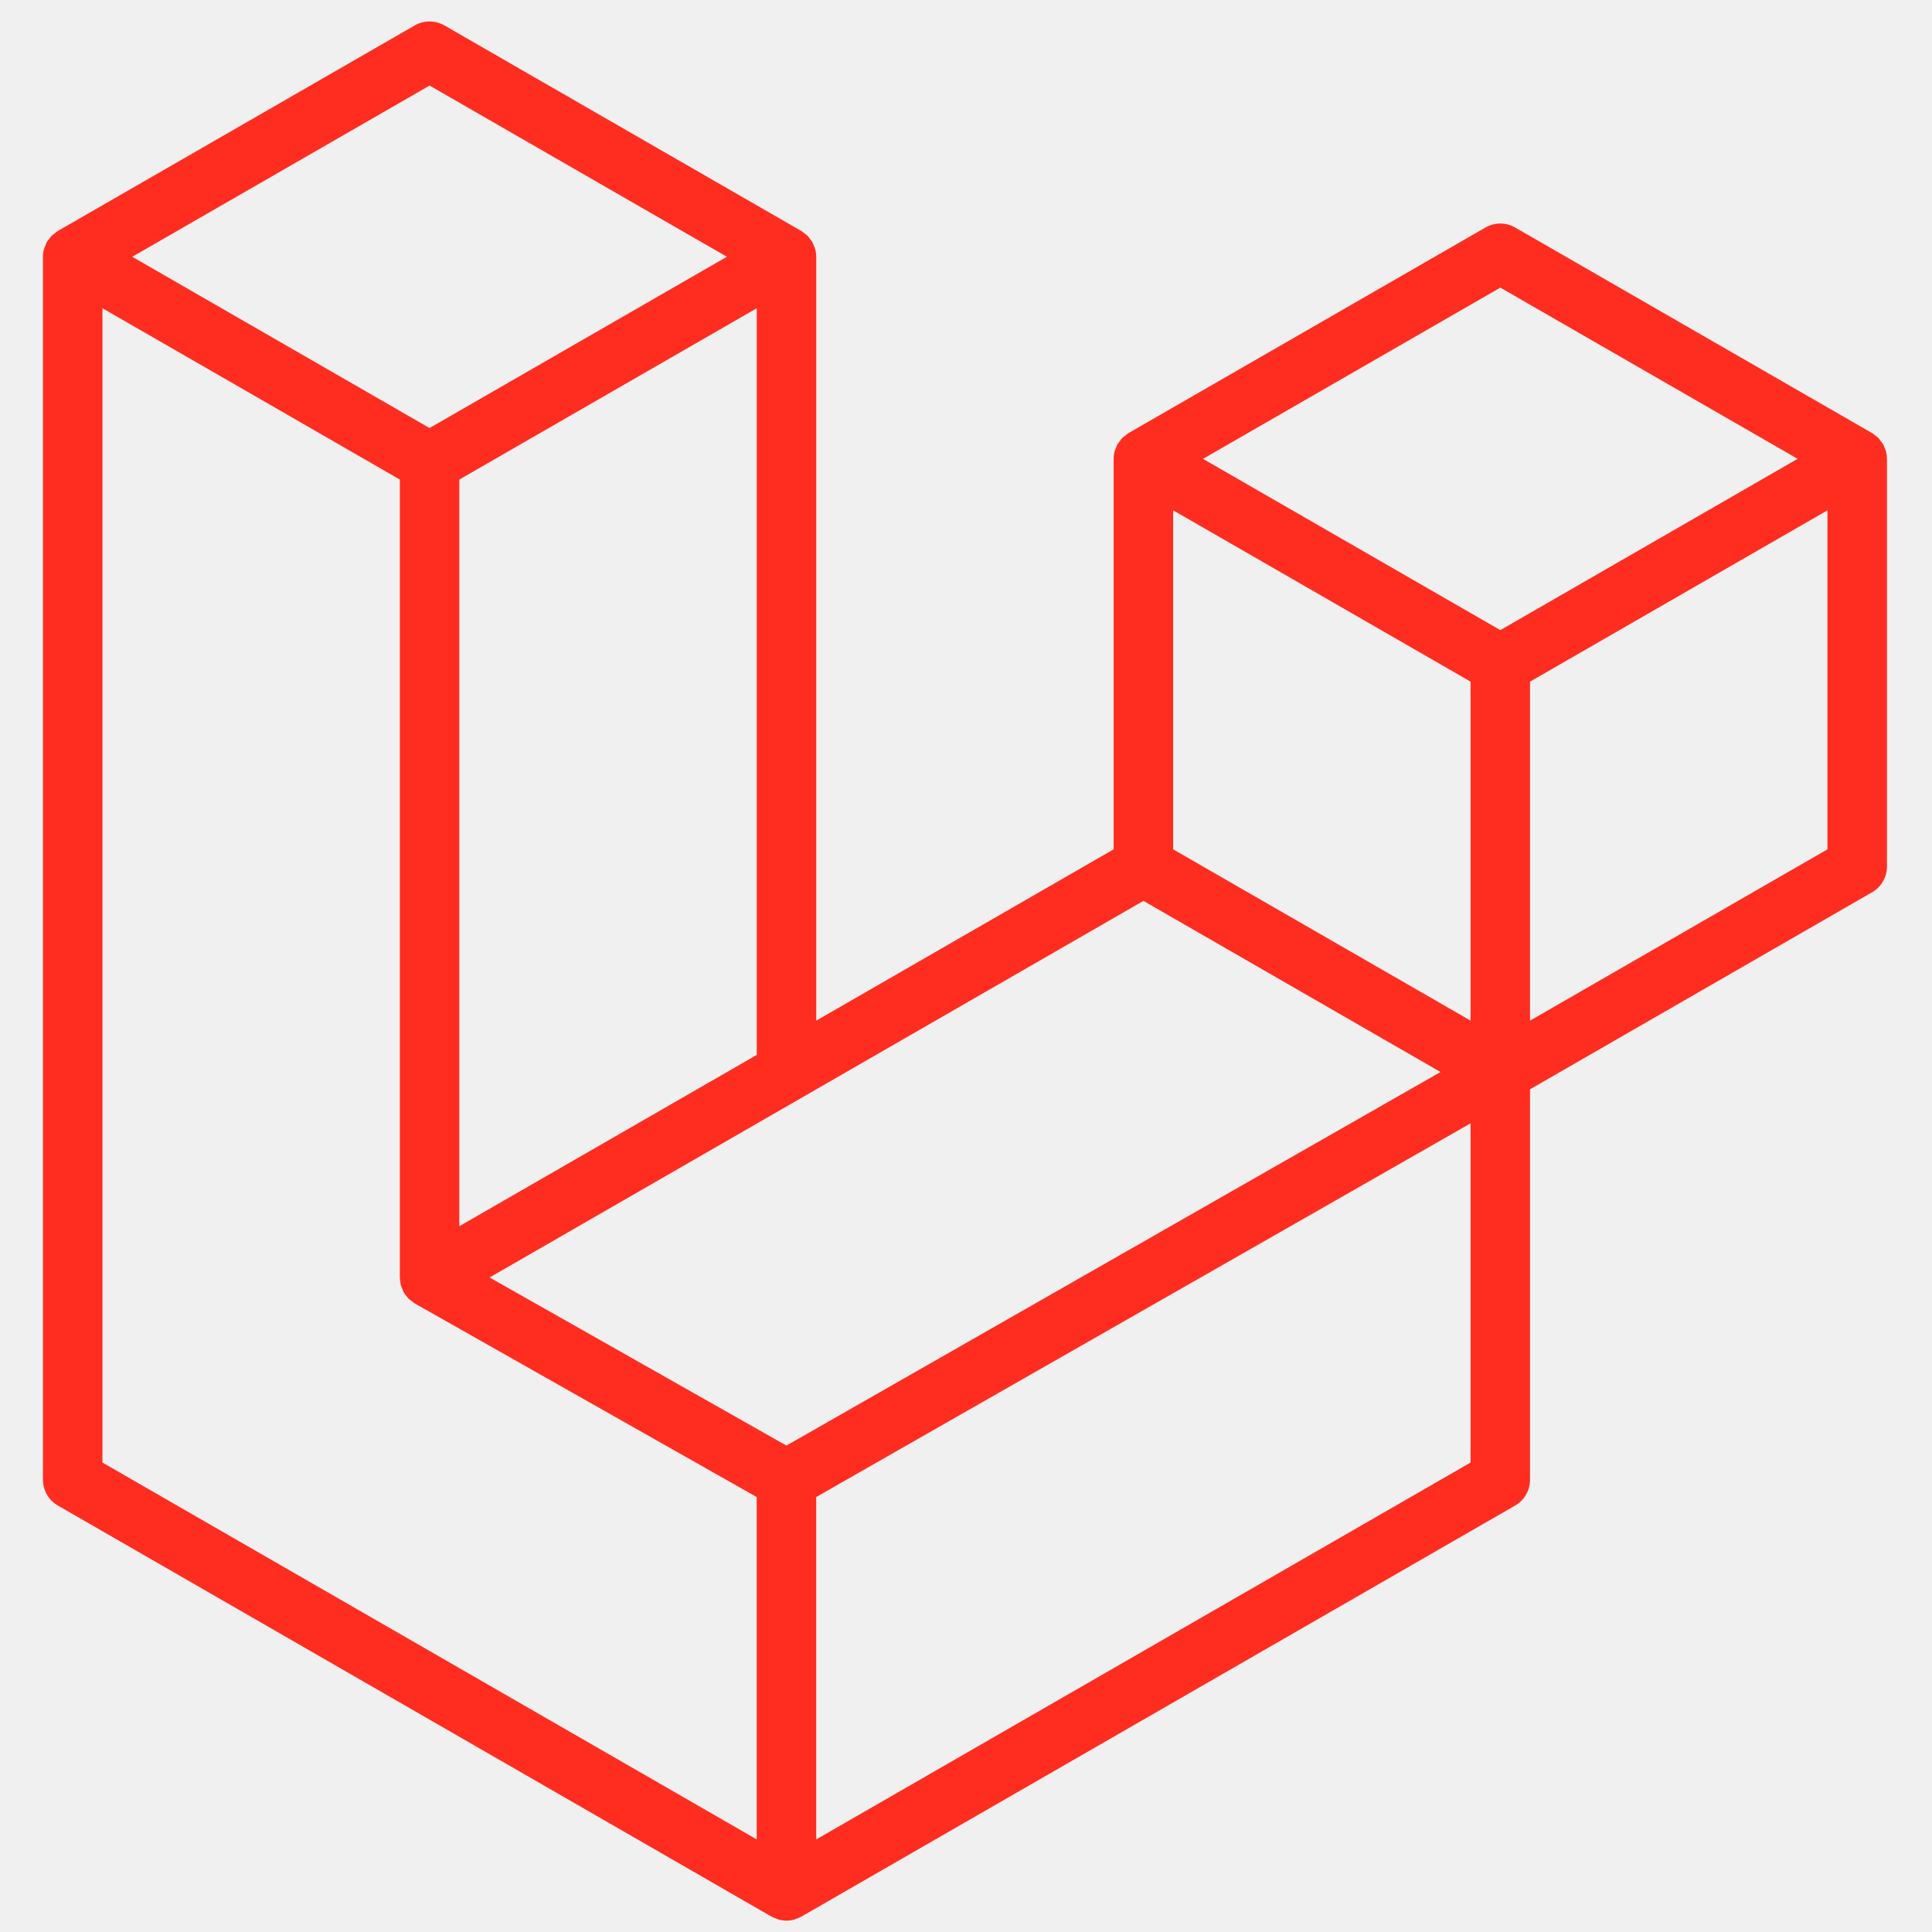
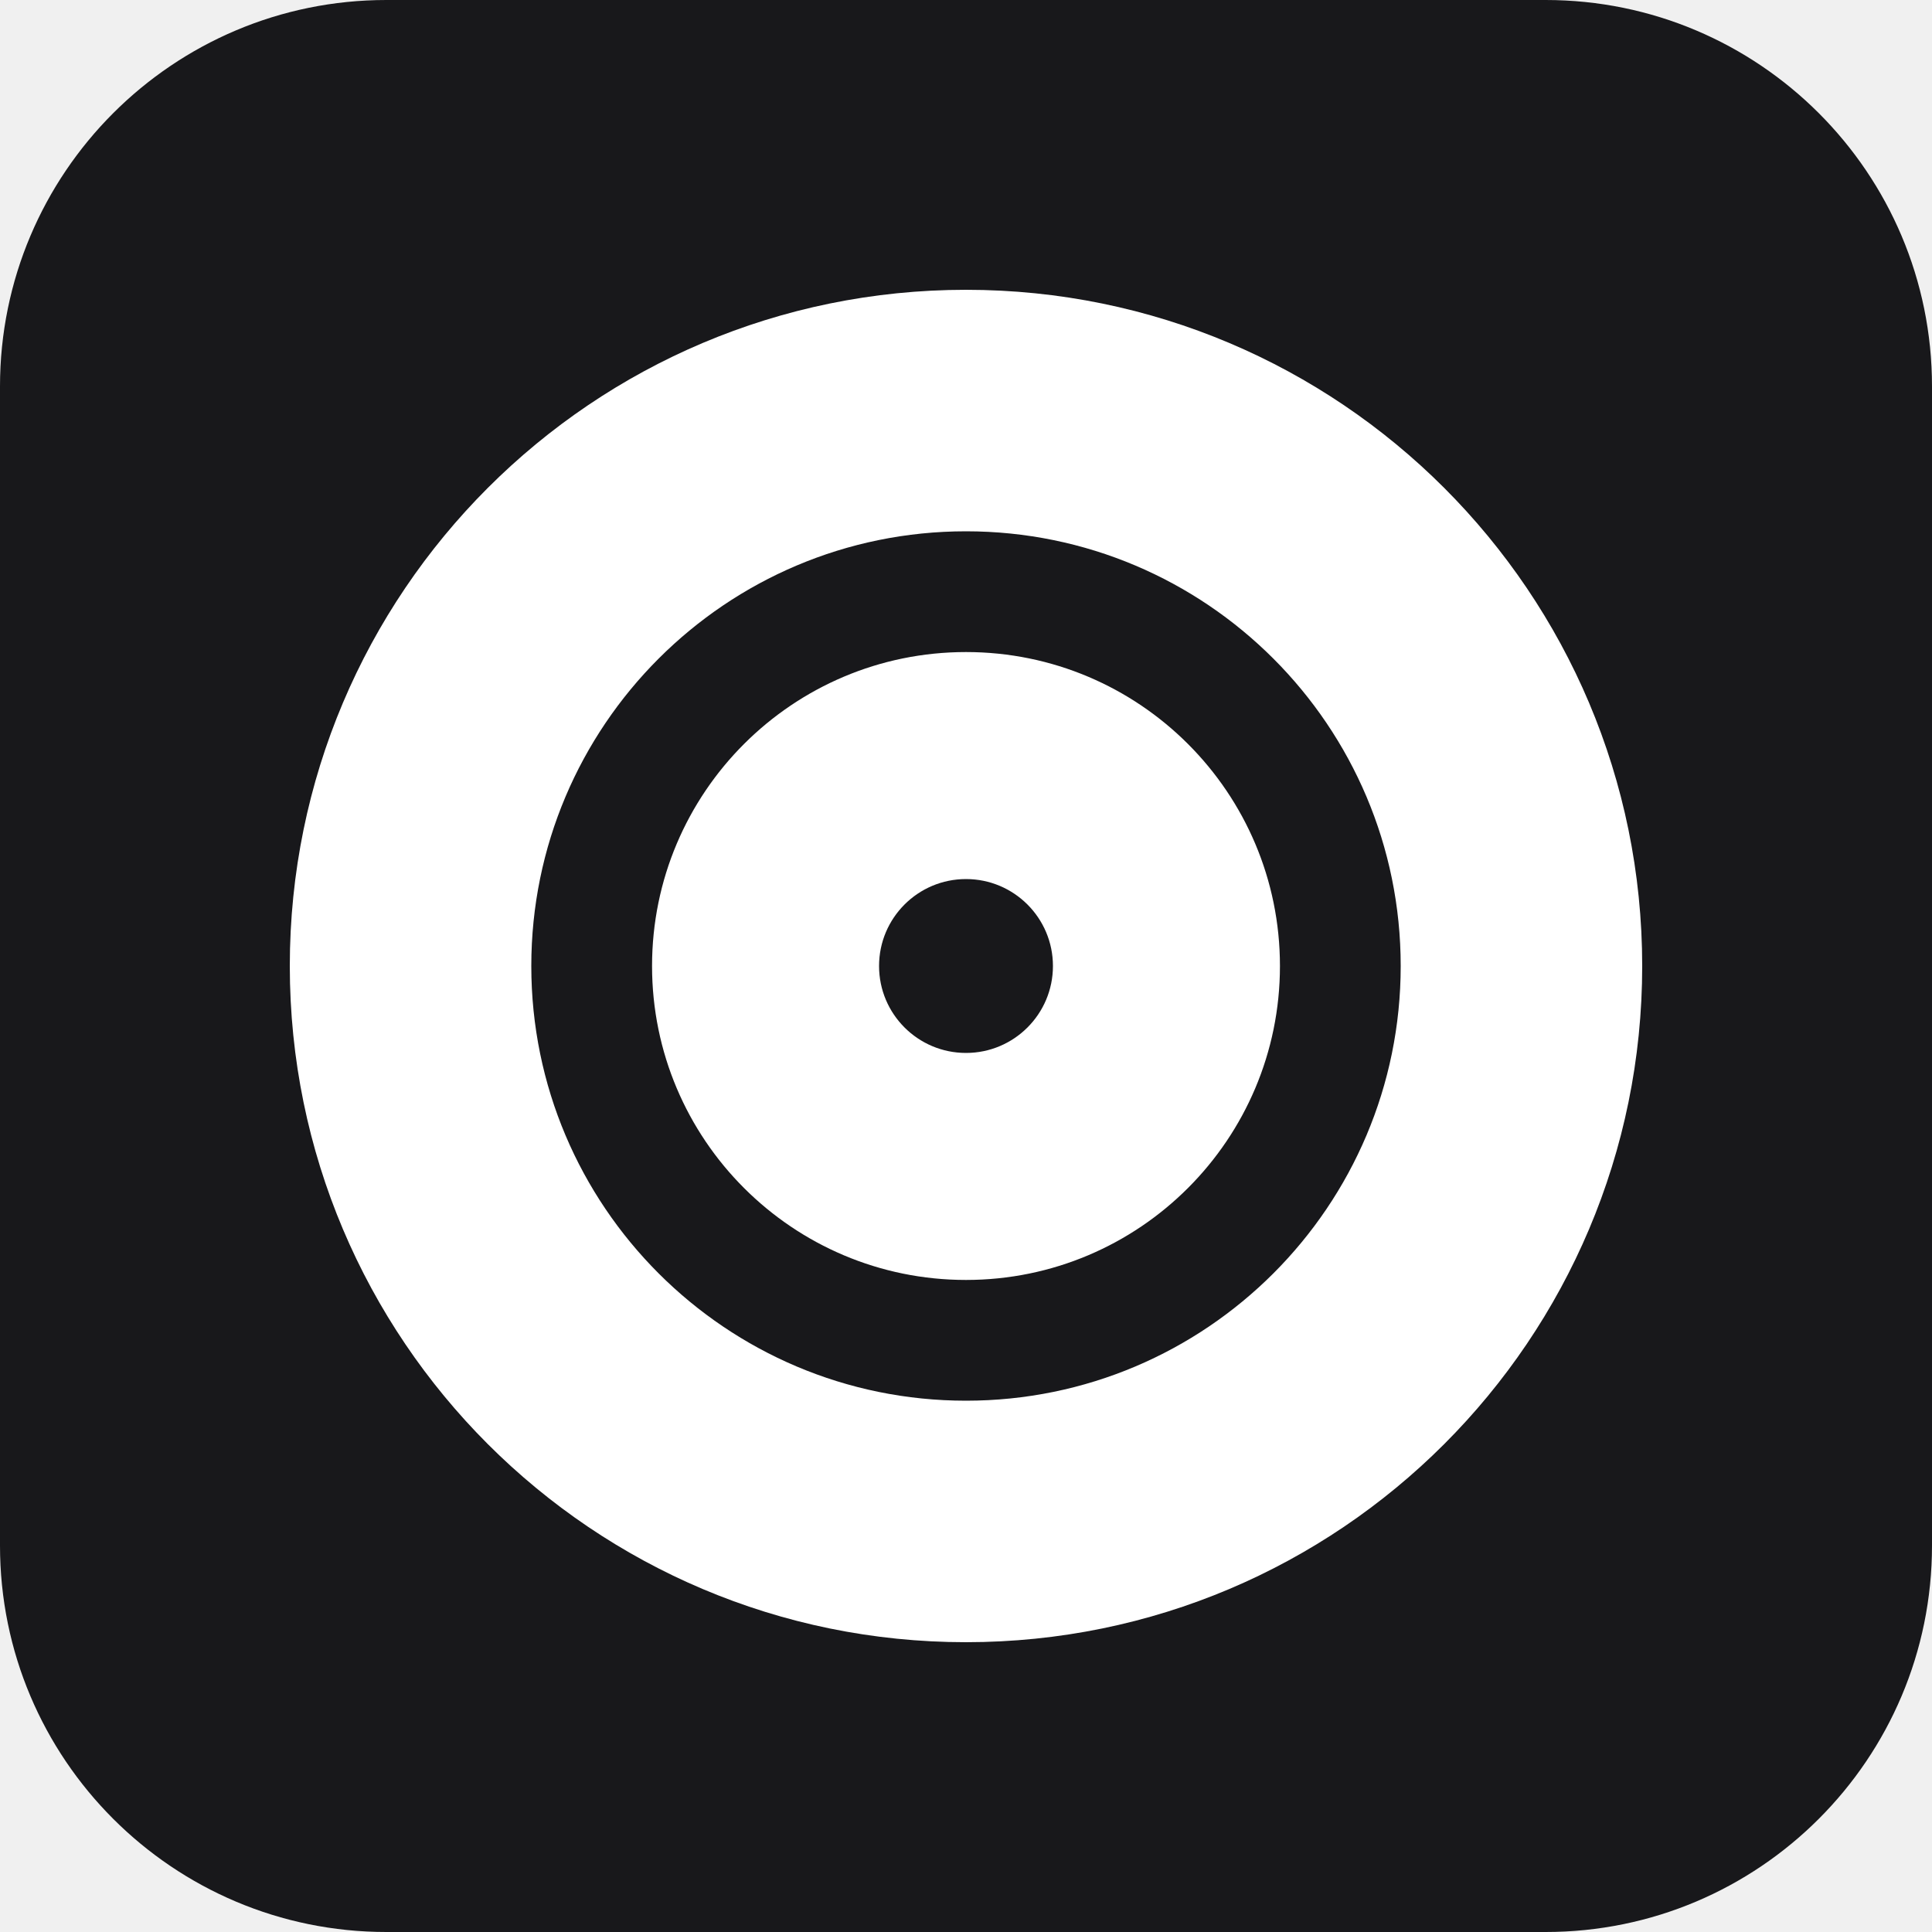
- <svg xmlns="http://www.w3.org/2000/svg" width="166" height="166" viewBox="0 0 166 166" fill="none">
-   <path fill-rule="evenodd" clip-rule="evenodd" d="M162.041 38.759C162.099 38.977 162.129 39.201 162.13 39.426V74.452C162.13 74.902 162.011 75.344 161.786 75.733C161.561 76.122 161.237 76.444 160.847 76.668L131.462 93.594V127.141C131.462 128.054 130.977 128.897 130.186 129.357L68.847 164.683C68.707 164.763 68.554 164.814 68.401 164.868C68.343 164.887 68.289 164.922 68.228 164.938C67.8 165.051 67.349 165.051 66.92 164.938C66.85 164.919 66.786 164.881 66.719 164.855C66.579 164.804 66.432 164.76 66.298 164.683L4.972 129.357C4.583 129.133 4.259 128.81 4.034 128.421C3.808 128.032 3.69 127.591 3.689 127.141L3.689 22.063C3.689 21.834 3.721 21.61 3.779 21.393C3.798 21.32 3.843 21.253 3.868 21.179C3.916 21.045 3.961 20.908 4.031 20.783C4.079 20.7 4.149 20.633 4.206 20.557C4.28 20.454 4.347 20.349 4.433 20.26C4.506 20.186 4.602 20.132 4.685 20.068C4.778 19.992 4.861 19.909 4.966 19.848L35.633 2.185C36.022 1.961 36.462 1.844 36.91 1.844C37.358 1.844 37.798 1.961 38.186 2.185L68.851 19.848H68.857C68.959 19.912 69.045 19.992 69.138 20.065C69.221 20.129 69.313 20.186 69.387 20.257C69.476 20.349 69.54 20.454 69.616 20.557C69.671 20.633 69.744 20.7 69.789 20.783C69.862 20.911 69.904 21.045 69.955 21.179C69.98 21.253 70.025 21.32 70.044 21.396C70.103 21.614 70.133 21.838 70.133 22.063V87.694L95.686 72.974V39.423C95.686 39.2 95.718 38.973 95.775 38.759C95.798 38.683 95.839 38.615 95.865 38.542C95.916 38.408 95.96 38.271 96.031 38.146C96.079 38.063 96.149 37.996 96.203 37.92C96.279 37.818 96.343 37.712 96.433 37.623C96.506 37.549 96.599 37.495 96.681 37.431C96.777 37.355 96.86 37.272 96.962 37.211L127.633 19.548C128.021 19.324 128.461 19.206 128.91 19.206C129.358 19.206 129.798 19.324 130.186 19.548L160.85 37.211C160.959 37.275 161.042 37.355 161.137 37.428C161.217 37.492 161.31 37.549 161.383 37.62C161.473 37.712 161.536 37.818 161.613 37.92C161.67 37.996 161.741 38.063 161.785 38.146C161.859 38.271 161.9 38.408 161.951 38.542C161.98 38.615 162.021 38.683 162.041 38.759ZM157.018 72.974V43.848L146.287 50.028L131.462 58.568V87.694L157.021 72.974H157.018ZM126.354 125.663V96.518L111.771 104.85L70.13 128.626V158.046L126.354 125.663ZM8.801 26.485V125.663L65.018 158.043V128.629L35.649 112L35.64 111.994L35.627 111.988C35.528 111.93 35.445 111.847 35.353 111.777C35.273 111.713 35.18 111.662 35.11 111.592L35.104 111.582C35.021 111.502 34.963 111.403 34.893 111.314C34.829 111.228 34.753 111.154 34.702 111.065L34.699 111.055C34.641 110.96 34.606 110.845 34.565 110.736C34.523 110.64 34.469 110.551 34.443 110.449C34.411 110.328 34.405 110.197 34.392 110.072C34.379 109.976 34.354 109.881 34.354 109.785V109.778V41.205L19.532 32.662L8.801 26.485ZM36.913 7.35L11.364 22.063L36.907 36.777L62.453 22.06L36.907 7.35H36.913ZM50.2 99.174L65.022 90.637V26.485L54.291 32.665L39.466 41.205V105.357L50.2 99.174ZM128.91 24.713L103.363 39.426L128.91 54.14L154.453 39.423L128.91 24.713ZM126.354 58.568L111.529 50.028L100.798 43.848V72.974L115.619 81.511L126.354 87.694V58.568ZM67.571 124.205L105.042 102.803L123.772 92.109L98.245 77.405L68.854 94.334L42.066 109.762L67.571 124.205Z" fill="#FF2D20" />
+ <svg xmlns="http://www.w3.org/2000/svg" viewBox="0 0 40 40">
+   <rect width="40" height="40" rx="8" fill="#18181b" />
+   <path fill="#fff" fill-rule="evenodd" d="M20 6a14 14 0 1 0 0 28 14 14 0 0 0 0-28Zm0 5a9 9 0 1 1 0 18 9 9 0 0 1 0-18Zm0 2.500a6.500 6.500 0 1 0 0 13 6.500 6.500 0 0 0 0-13Zm0 4.700a1.800 1.800 0 1 1 0 3.600 1.800 1.800 0 0 1 0-3.600Z" />
</svg>
